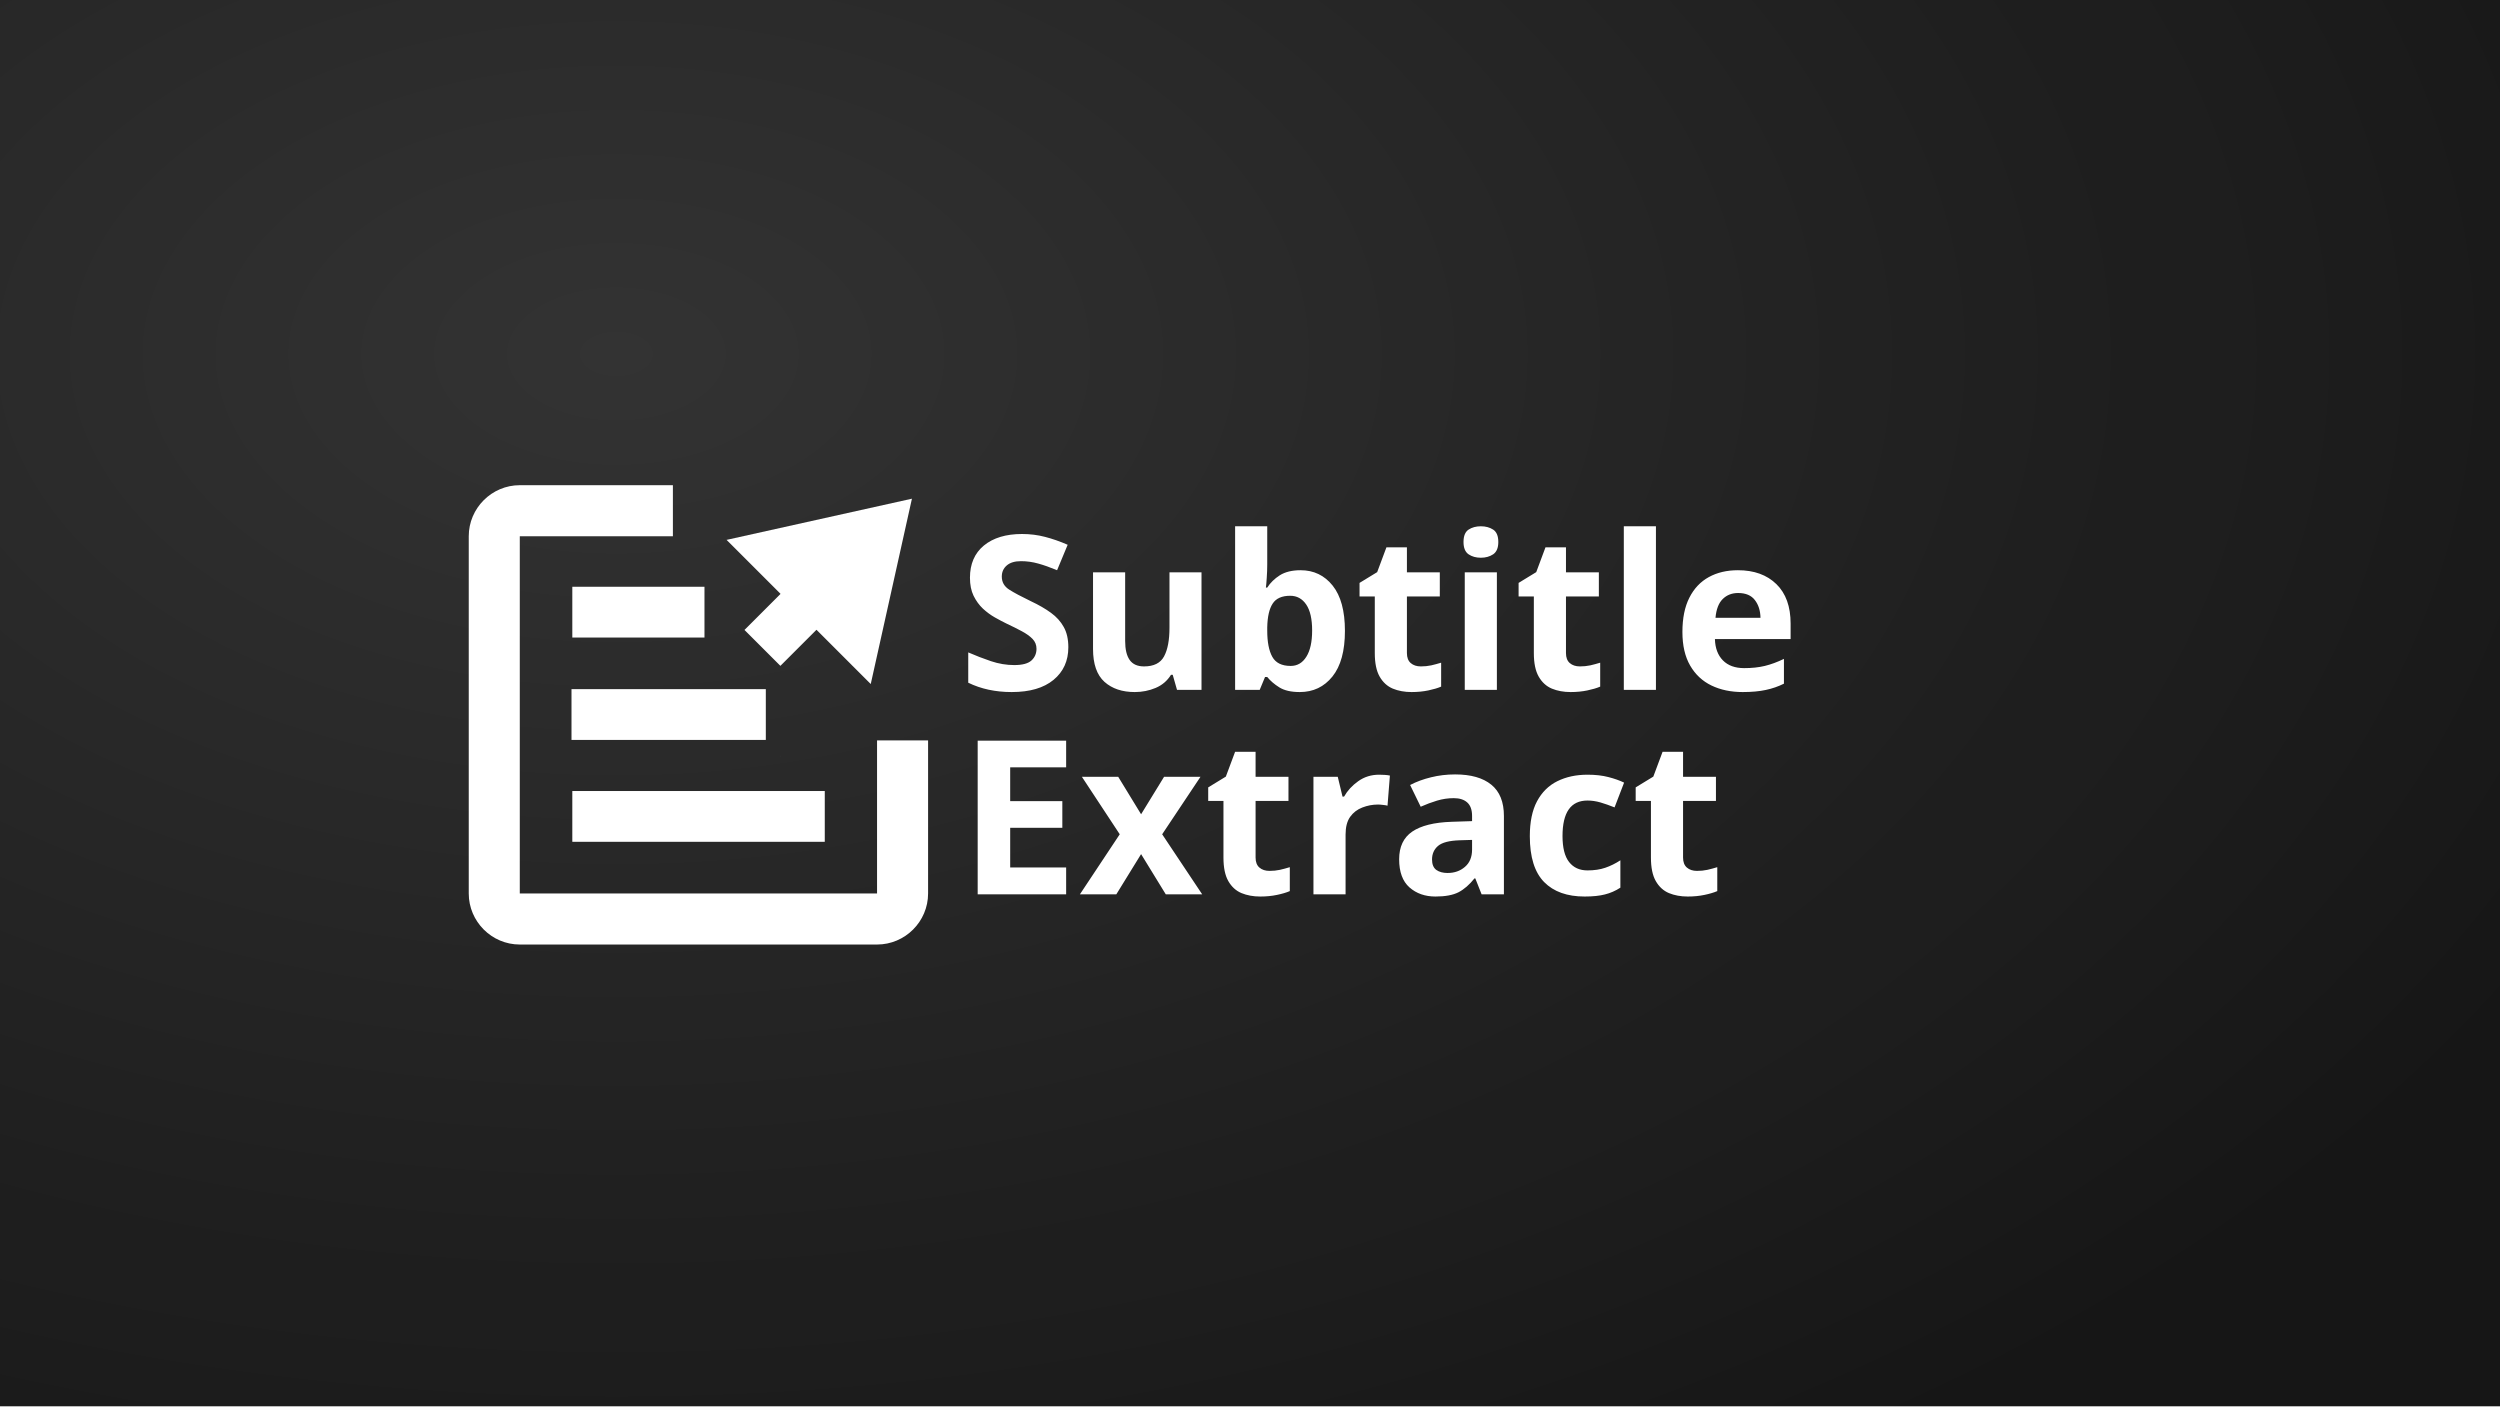
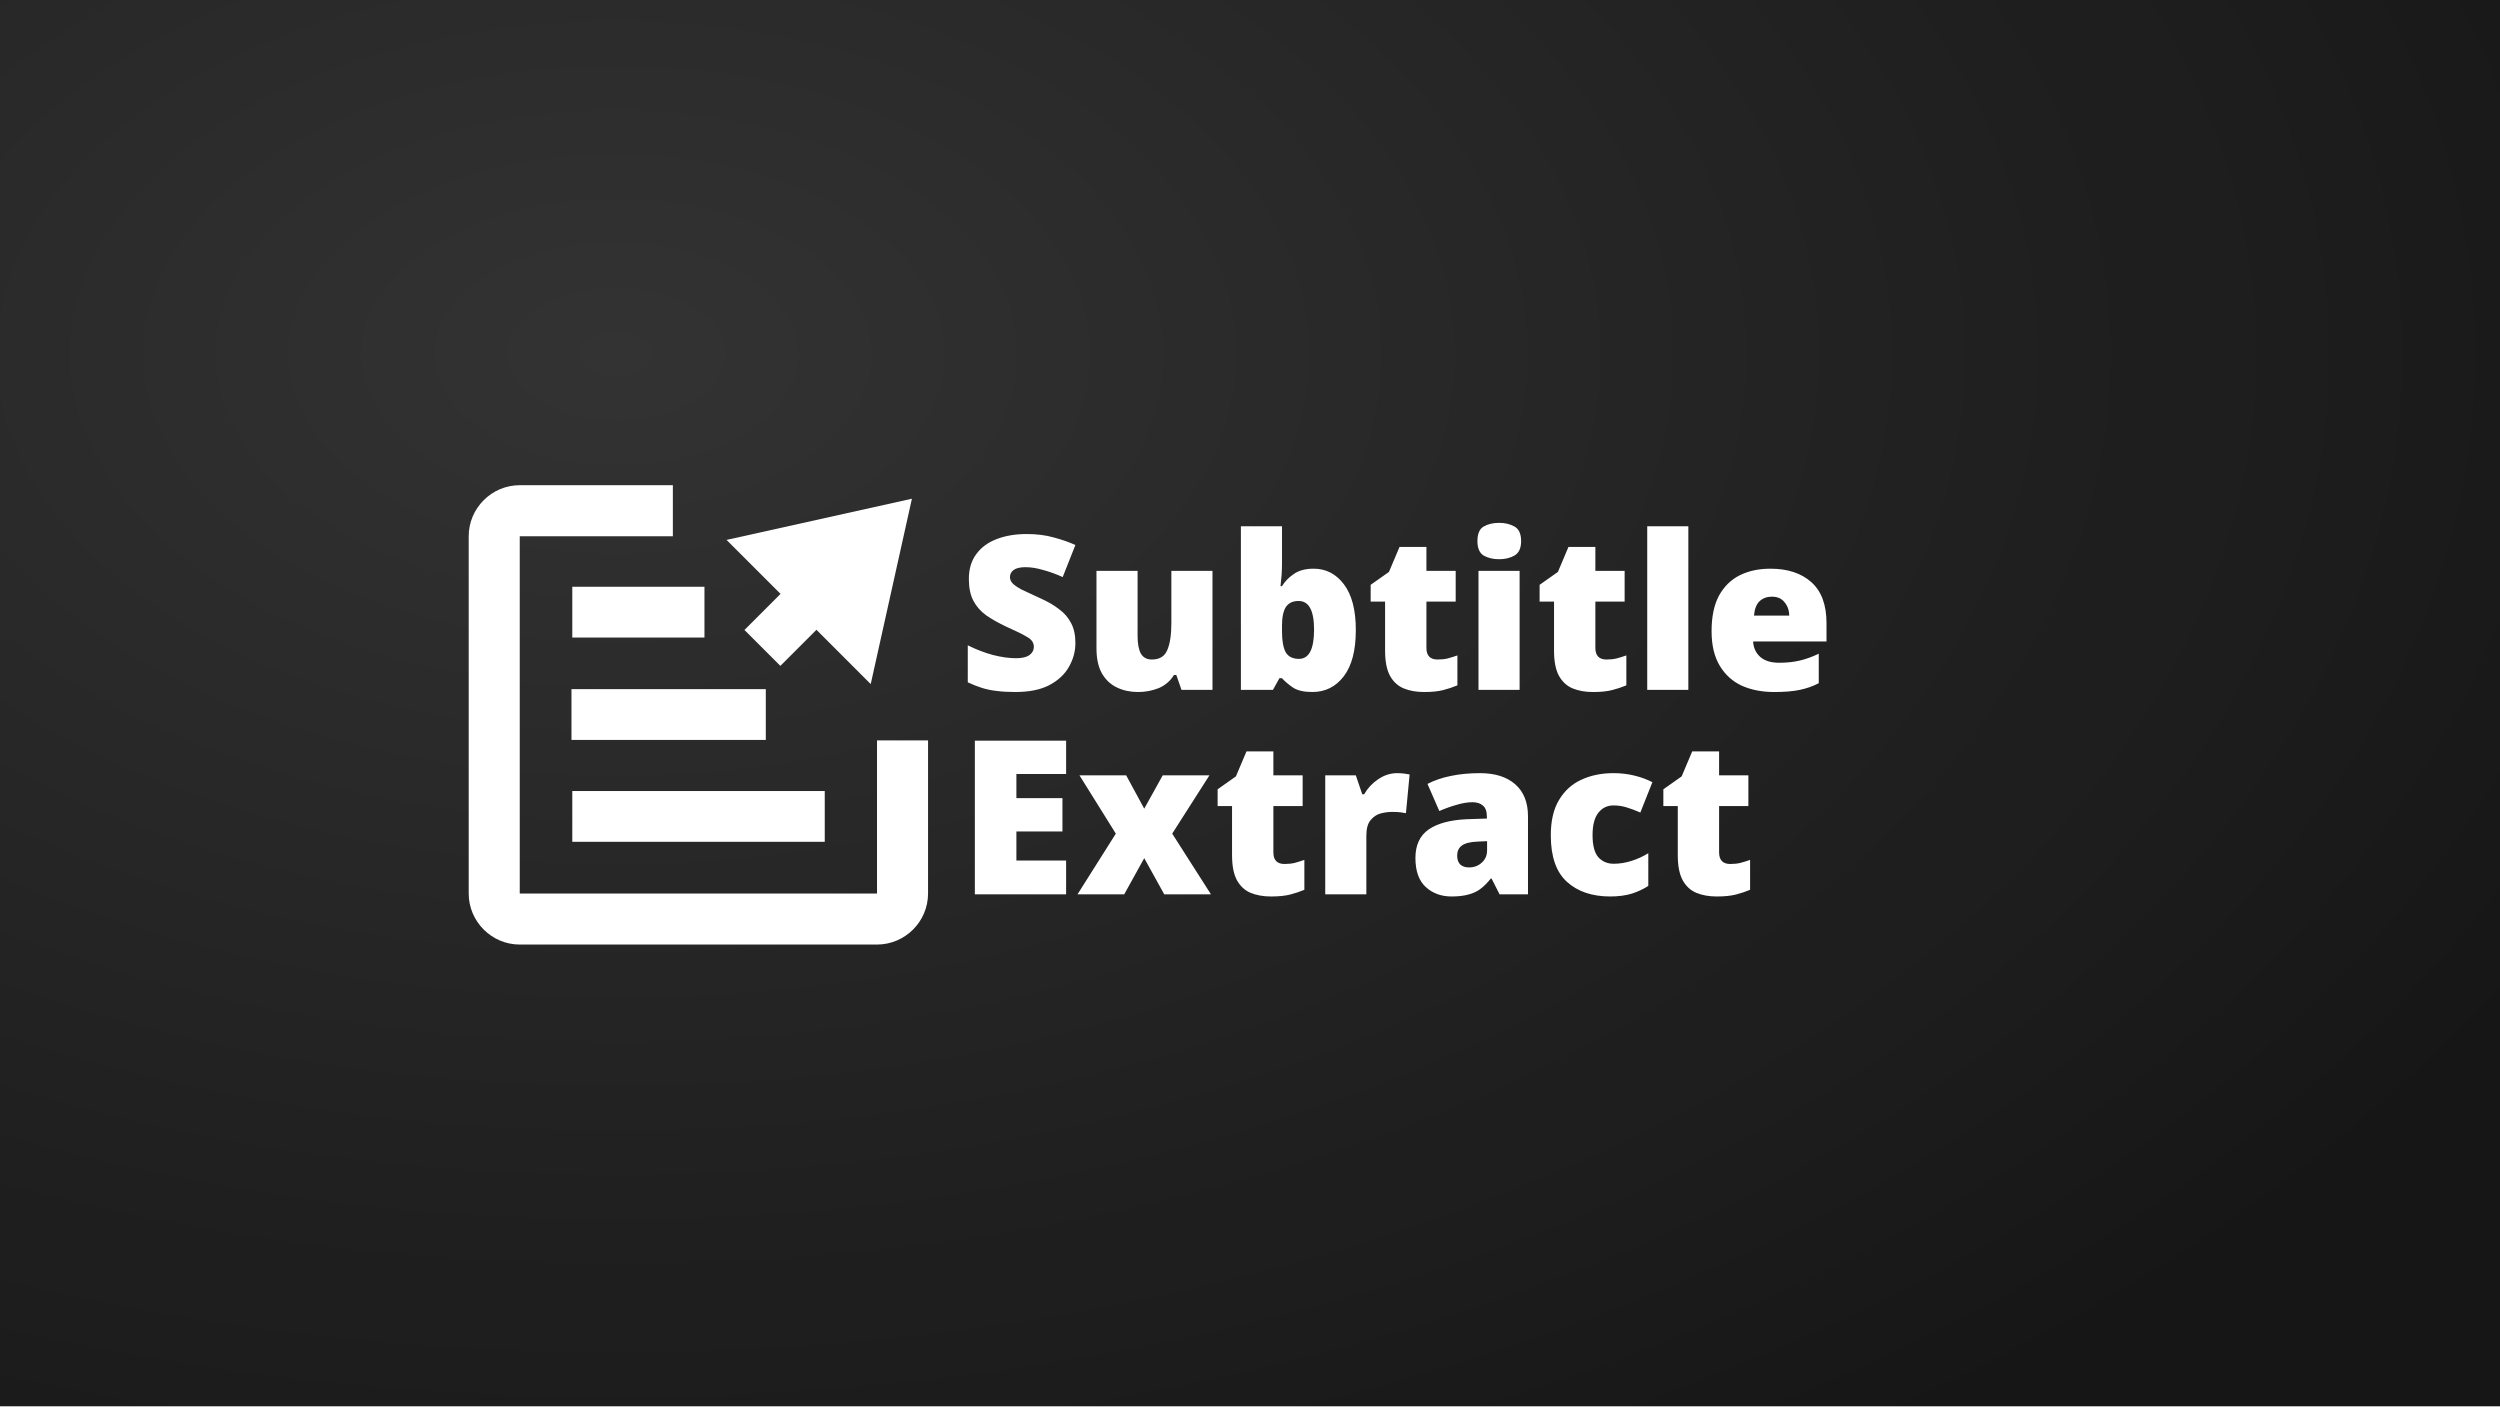
- <svg xmlns="http://www.w3.org/2000/svg" xmlns:xlink="http://www.w3.org/1999/xlink" width="1920" height="1080" viewBox="0 0 508 285.75" version="1.1" id="svg5">
-   <defs id="defs2">
-     <radialGradient xlink:href="#a" id="b" cx="125.255" cy="16.735" fx="125.255" fy="16.735" r="254" gradientTransform="matrix(0 1.06475 -1.74952 0 154.532 -61.444)" gradientUnits="userSpaceOnUse" />
-     <linearGradient id="a">
-       <stop style="stop-color:#2f2f2f;stop-opacity:1" offset="0" id="stop1" />
-       <stop style="stop-color:#111;stop-opacity:1" offset="1" id="stop2" />
-     </linearGradient>
-     <style id="style2" />
+ <svg xmlns="http://www.w3.org/2000/svg" width="1920" height="1080" version="1.1" viewBox="0 0 508 285.75">
+   <defs>
+     <radialGradient id="b" cx="125.26" cy="16.735" r="254" gradientTransform="matrix(0 1.0648 -1.7495 0 154.53 -61.444)" gradientUnits="userSpaceOnUse">
+       <stop stop-color="#2f2f2f" offset="0" />
+       <stop stop-color="#111" offset="1" />
+     </radialGradient>
+     <style />
  </defs>
-   <path style="display:inline;opacity:0.98;fill:url(#b);fill-opacity:1;stroke-width:2.646" d="M 0,0 H 508 V 285.75 H 0 Z" id="path2" />
-   <path id="path4" style="display:inline;fill:#ffffff;fill-opacity:1;stroke-width:2.785" transform="matrix(1.86186,0,0,1.86186,-1104.365,11.717)" d="m 649.88,46.66 c -3.064,0 -5.57,2.507 -5.57,5.57 v 38.991 c 0,3.064 2.506,5.57 5.57,5.57 h 38.991 c 3.064,0 5.57,-2.506 5.57,-5.57 V 74.511 h -5.57 v 16.71 h -10e-4 -38.99 V 52.231 h 16.71 v -5.571 z m 18.751,16.75 c -0.003,0.004 -0.004,0.006 -0.008,0.013 -0.004,0.007 -0.007,0.014 -0.011,0.021 0.007,-0.011 0.012,-0.023 0.019,-0.034 z m 9.673,12.794 c -0.007,-0.021 0.013,0.043 0.021,0.063 0.004,0.01 0.006,0.011 0.009,0.019 -0.009,-0.028 -0.02,-0.056 -0.029,-0.083 z" />
-   <text xml:space="preserve" style="font-style:normal;font-variant:normal;font-weight:800;font-stretch:normal;font-size:35.278px;line-height:0.95;font-family:'Noto Sans';-inkscape-font-specification:'Noto Sans Ultra-Bold';letter-spacing:0;word-spacing:0;display:inline;stroke-width:0.265;fill:#ffffff;fill-opacity:1" x="208.09" y="124.734" transform="matrix(1.23972,0,0,1.23972,-63.241,-14.456)" id="text5">
-     <tspan id="tspan5" x="208.09" y="124.734" style="fill:#ffffff;fill-opacity:1">Subtitle</tspan>
-     <tspan id="tspan6" x="208.09" y="158.248" style="fill:#ffffff;fill-opacity:1">Extract</tspan>
-   </text>
-   <path id="path3" style="display:inline;fill:#ffffff;fill-opacity:1;stroke-width:2.959" d="M 185.305 101.335 L 147.637 109.704 L 158.607 120.674 L 151.277 128.005 L 158.573 135.301 L 165.904 127.97 L 176.934 139.001 L 185.305 101.335 z " />
-   <path id="rect9" style="fill:#ffffff;stroke-width:0.394;paint-order:stroke fill markers" d="M -119.23 116.295 L -129.549 116.295 L -129.549 143.15 L -119.23 143.15 L -119.23 116.295 z M -140.033 116.129 L -150.352 116.129 L -150.352 155.613 L -140.033 155.613 L -140.033 116.129 z M -160.736 116.295 L -171.055 116.295 L -171.055 167.593 L -160.736 167.593 L -160.736 116.295 z " transform="rotate(-90)" />
+   <path d="m0 0h508v285.75h-508z" fill="url(#b)" opacity=".98" stroke-width="2.646" />
+   <g fill="#fff">
+     <path transform="matrix(1.8619 0 0 1.8619 -1104.4 11.717)" d="m649.88 46.66c-3.064 0-5.57 2.507-5.57 5.57v38.991c0 3.064 2.506 5.57 5.57 5.57h38.991c3.064 0 5.57-2.506 5.57-5.57v-16.71h-5.57v16.71h-38.991v-38.99h16.71v-5.571zm18.751 16.75c-3e-3 0.004-4e-3 6e-3 -8e-3 0.013-4e-3 0.007-7e-3 0.014-0.011 0.021 7e-3 -0.011 0.012-0.023 0.019-0.034zm9.673 12.794c-7e-3 -0.021 0.013 0.043 0.021 0.063 4e-3 0.01 6e-3 0.011 9e-3 0.019-9e-3 -0.028-0.02-0.056-0.029-0.083z" stroke-width="2.785" />
+     <path d="m185.3 101.34-37.667 8.369 10.97 10.969-7.331 7.331 7.296 7.297 7.331-7.331 11.031 11.031 8.371-37.666z" stroke-width="2.959" />
+     <path transform="matrix(1.2397 0 0 1.2397 -63.241 -14.456)" d="m227.28 117.08q0 2.046-1.058 3.881-1.023 1.834-3.21 2.999-2.152 1.129-5.609 1.129-1.729 0-3.034-0.176-1.27-0.141-2.399-0.494t-2.328-0.917v-6.068q2.046 1.023 4.128 1.587 2.081 0.529 3.775 0.529 1.517 0 2.223-0.529 0.706-0.529 0.706-1.341 0-0.988-1.058-1.587-1.023-0.635-3.493-1.729-1.87-0.882-3.246-1.834-1.376-0.988-2.117-2.399-0.741-1.411-0.741-3.563 0-2.434 1.199-4.057 1.199-1.658 3.316-2.469 2.152-0.847 4.974-0.847 2.469 0 4.445 0.564 1.976 0.529 3.528 1.235l-2.081 5.256q-1.623-0.741-3.21-1.164-1.552-0.459-2.893-0.459-1.305 0-1.94 0.459-0.6 0.459-0.6 1.164 0 0.6 0.459 1.058t1.517 1.023q1.094 0.529 2.963 1.376 1.834 0.811 3.104 1.799 1.305 0.953 1.976 2.293 0.706 1.305 0.706 3.281zm22.472-11.853v19.509h-5.08l-0.847-2.434h-0.388q-0.917 1.482-2.505 2.152-1.587 0.635-3.387 0.635-1.905 0-3.457-0.741-1.552-0.741-2.469-2.328-0.882-1.587-0.882-4.092v-12.7h6.738v10.654q0 1.905 0.529 2.893 0.564 0.988 1.799 0.988 1.905 0 2.54-1.552 0.67-1.552 0.67-4.445v-8.537zm11.395-1.235q0 1.023-0.071 1.976t-0.176 1.764h0.247q0.741-1.199 1.976-2.011 1.235-0.847 3.21-0.847 3.034 0 4.974 2.575t1.94 7.479q0 5.009-1.976 7.585t-5.151 2.575q-2.046 0-3.14-0.706-1.094-0.741-1.834-1.552h-0.423l-1.058 1.905h-5.256v-26.811h6.738zm2.716 6.174q-1.411 0-2.081 0.988-0.635 0.988-0.635 3.069v0.953q0 2.258 0.6 3.387 0.635 1.094 2.187 1.094 2.469 0 2.469-4.798 0-4.692-2.54-4.692zm22.789 9.596q0.917 0 1.658-0.176 0.776-0.212 1.587-0.494v4.904q-1.094 0.459-2.328 0.776-1.235 0.318-3.14 0.318t-3.351-0.6q-1.411-0.6-2.223-2.046-0.811-1.482-0.811-4.128v-8.043h-2.364v-2.752l2.999-2.117 1.729-4.092h4.41v3.916h4.798v5.045h-4.798v7.585q0 1.905 1.834 1.905zm10.089-22.401q1.446 0 2.505 0.6 1.094 0.6 1.094 2.399 0 1.729-1.094 2.364-1.058 0.6-2.505 0.6-1.482 0-2.54-0.6-1.023-0.635-1.023-2.364 0-1.799 1.023-2.399 1.058-0.6 2.54-0.6zm3.351 7.867v19.509h-6.738v-19.509zm14.252 14.534q0.917 0 1.658-0.176 0.776-0.212 1.587-0.494v4.904q-1.094 0.459-2.328 0.776-1.235 0.318-3.14 0.318t-3.351-0.6q-1.411-0.6-2.223-2.046-0.811-1.482-0.811-4.128v-8.043h-2.364v-2.752l2.999-2.117 1.729-4.092h4.41v3.916h4.798v5.045h-4.798v7.585q0 1.905 1.834 1.905zm13.406 4.974h-6.738v-26.811h6.738zm13.441-19.861q4.269 0 6.738 2.223 2.469 2.223 2.469 6.703v2.999h-12.03q0.071 1.517 1.129 2.505 1.094 0.988 3.14 0.988 1.834 0 3.351-0.353 1.517-0.353 3.14-1.129v4.833q-1.411 0.741-3.104 1.094-1.658 0.353-4.198 0.353-2.963 0-5.292-1.023-2.293-1.058-3.634-3.281-1.341-2.223-1.341-5.68 0-3.528 1.199-5.786 1.235-2.258 3.387-3.351 2.187-1.094 5.045-1.094zm0.247 4.586q-1.199 0-2.011 0.741-0.776 0.741-0.917 2.364h5.786q-0.035-1.305-0.776-2.187-0.706-0.917-2.081-0.917z" stroke-width=".265" />
+     <path transform="matrix(1.2397 0 0 1.2397 -63.241 -14.456)" d="m225.76 158.25h-14.958v-25.188h14.958v5.468h-8.149v3.951h7.549v5.468h-7.549v4.763h8.149zm8.149-9.948-5.962-9.56h7.655l2.963 5.468 3.034-5.468h7.655l-6.103 9.56 6.35 9.948h-7.655l-3.281-5.927-3.281 5.927h-7.655zm27.658 4.974q0.917 0 1.658-0.176 0.776-0.212 1.587-0.494v4.904q-1.094 0.459-2.328 0.776t-3.14 0.318q-1.905 0-3.351-0.6-1.411-0.6-2.223-2.046-0.811-1.482-0.811-4.128v-8.043h-2.364v-2.752l2.999-2.117 1.729-4.092h4.41v3.916h4.798v5.045h-4.798v7.585q0 1.905 1.834 1.905zm18.45-14.887q0.564 0 1.164 0.071t0.882 0.141l-0.6 6.35q-0.353-0.07-0.882-0.141-0.494-0.071-1.411-0.071-0.847 0-1.834 0.247-0.953 0.247-1.658 1.094-0.706 0.811-0.706 2.575v9.596h-6.738v-19.509h5.009l1.058 3.104h0.318q0.811-1.446 2.258-2.434 1.482-1.023 3.14-1.023zm13.582 0q3.704 0 5.786 1.834 2.081 1.834 2.081 5.221v12.806h-4.657l-1.305-2.575h-0.141q-0.811 1.023-1.693 1.693-0.847 0.635-1.976 0.917-1.129 0.318-2.752 0.318-2.54 0-4.233-1.552-1.693-1.552-1.693-4.763 0-3.14 2.152-4.657 2.187-1.517 6.315-1.693l3.246-0.106v-0.282q0-1.305-0.635-1.834-0.635-0.564-1.729-0.564-1.164 0-2.575 0.423-1.411 0.388-2.857 1.023l-1.94-4.445q1.693-0.882 3.81-1.305 2.152-0.459 4.798-0.459zm-0.388 11.218q-1.834 0.071-2.611 0.67-0.741 0.564-0.741 1.623 0 0.988 0.529 1.482 0.529 0.459 1.411 0.459 1.235 0 2.081-0.776 0.882-0.776 0.882-2.011v-1.517zm21.731 8.996q-4.445 0-7.091-2.399-2.646-2.399-2.646-7.62 0-3.563 1.341-5.786 1.341-2.258 3.634-3.316 2.328-1.094 5.292-1.094 1.799 0 3.387 0.388 1.623 0.388 2.999 1.094l-1.976 4.974q-1.199-0.529-2.258-0.847-1.023-0.318-2.152-0.318-1.517 0-2.469 1.199-0.953 1.199-0.953 3.669 0 2.54 0.953 3.634 0.988 1.058 2.505 1.058 1.446 0 2.893-0.459 1.482-0.459 2.787-1.27v5.362q-1.199 0.776-2.716 1.27-1.517 0.459-3.528 0.459zm19.685-5.327q0.917 0 1.658-0.176 0.776-0.212 1.587-0.494v4.904q-1.094 0.459-2.328 0.776-1.235 0.318-3.14 0.318t-3.351-0.6q-1.411-0.6-2.223-2.046-0.811-1.482-0.811-4.128v-8.043h-2.364v-2.752l2.999-2.117 1.729-4.092h4.41v3.916h4.798v5.045h-4.798v7.585q0 1.905 1.834 1.905z" stroke-width=".265" />
+     <path transform="rotate(-90)" d="m-119.23 116.29h-10.319v26.855h10.319v-26.855zm-20.803-0.165h-10.319v39.484h10.319v-39.484zm-20.704 0.165h-10.319v51.298h10.319v-51.298z" stroke-width=".394" style="paint-order:stroke fill markers" />
+   </g>
</svg>
